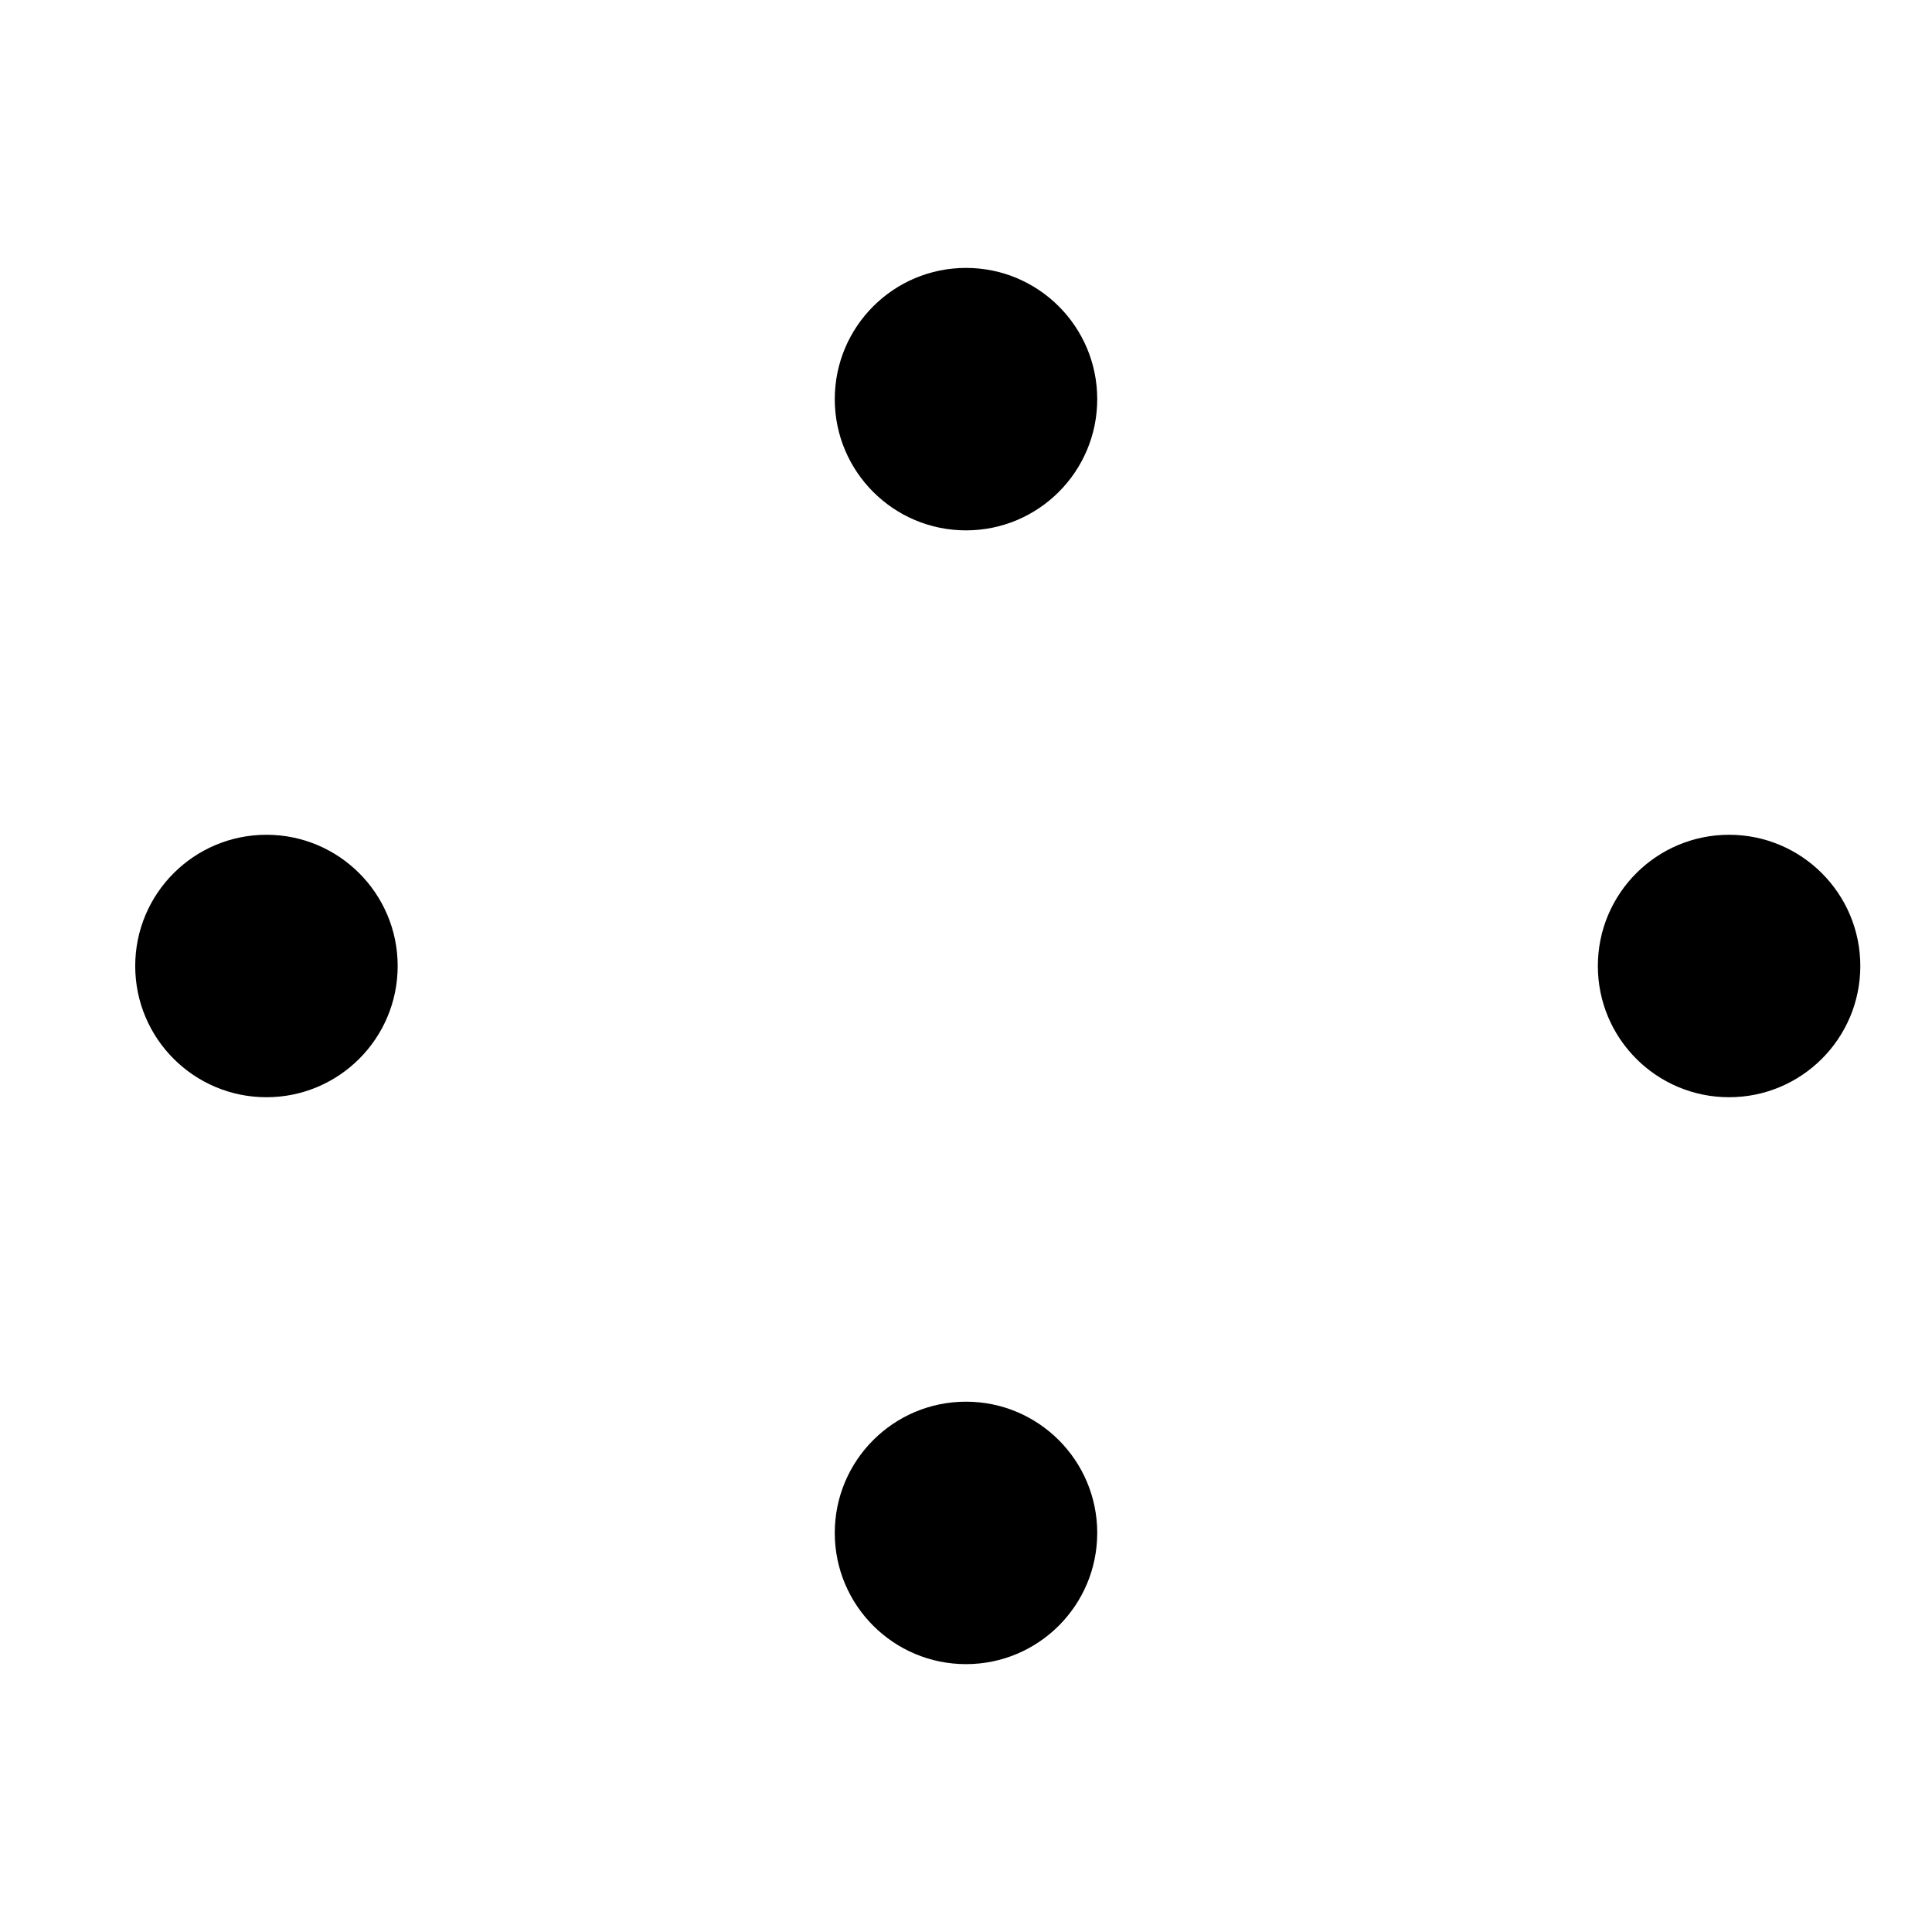
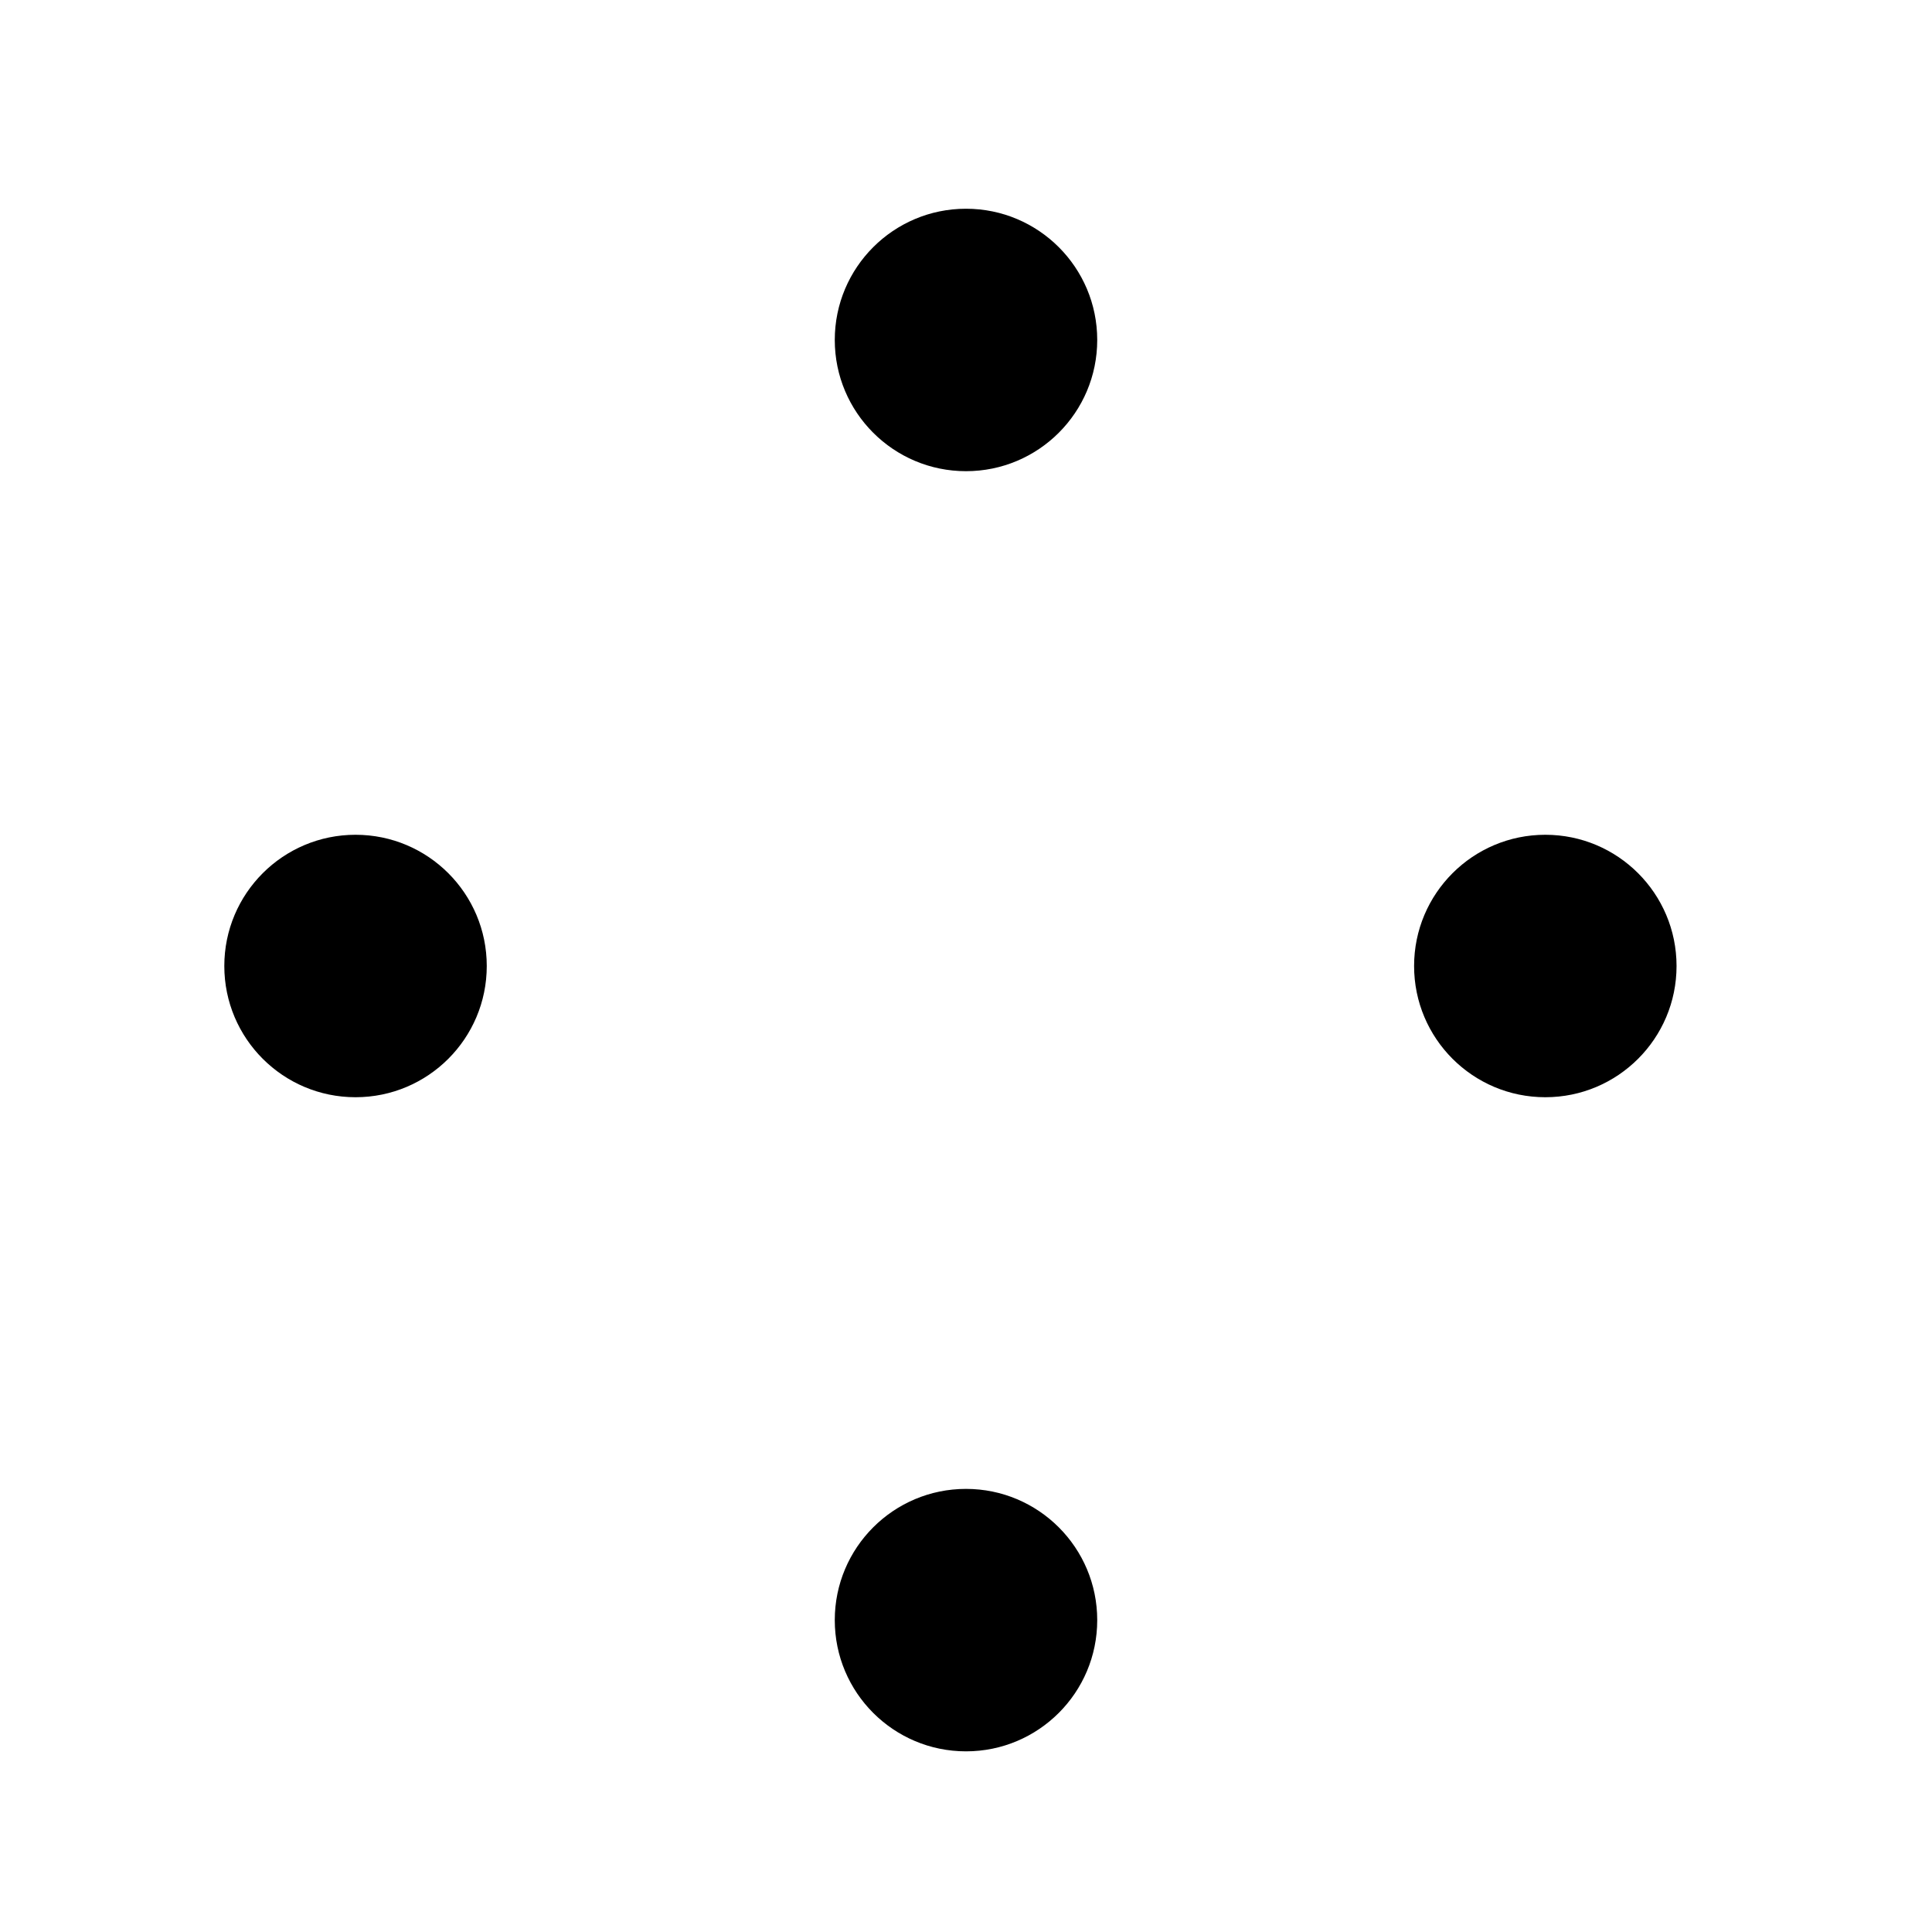
- <svg xmlns="http://www.w3.org/2000/svg" id="erya6qiyxsck1" viewBox="0 0 26 26" shape-rendering="geometricPrecision" text-rendering="geometricPrecision">
-   <style>#erya6qiyxsck2_to {animation: erya6qiyxsck2_to__to 4000ms linear infinite normal forwards}@keyframes erya6qiyxsck2_to__to { 0% {transform: translate(24.23393px,9.395292px);animation-timing-function: cubic-bezier(0.42,0,0.58,1)} 25% {transform: translate(15.18025px,1.76607px);animation-timing-function: cubic-bezier(0.42,0,0.58,1)} 50% {transform: translate(15.18025px,1.76607px);animation-timing-function: cubic-bezier(0.42,0,0.58,1)} 75% {transform: translate(24.23393px,-4.52121px);animation-timing-function: cubic-bezier(0.42,0,0.58,1)} 100% {transform: translate(34.39417px,1.76607px)} }#erya6qiyxsck3_to {animation: erya6qiyxsck3_to__to 4000ms linear infinite normal forwards}@keyframes erya6qiyxsck3_to__to { 0% {transform: translate(34.50315px,1.76607px);animation-timing-function: cubic-bezier(0.42,0,0.58,1)} 25% {transform: translate(24.23393px,9.813789px);animation-timing-function: cubic-bezier(0.42,0,0.58,1)} 50% {transform: translate(15.18025px,1.76607px);animation-timing-function: cubic-bezier(0.42,0,0.58,1)} 75% {transform: translate(15.18025px,1.76607px);animation-timing-function: cubic-bezier(0.42,0,0.58,1)} 100% {transform: translate(24.23393px,-5.778665px)} }#erya6qiyxsck4_to {animation: erya6qiyxsck4_to__to 4000ms linear infinite normal forwards}@keyframes erya6qiyxsck4_to__to { 0% {transform: translate(24.23393px,-5.862498px);animation-timing-function: cubic-bezier(0.42,0,0.58,1)} 25% {transform: translate(33.91634px,1.76607px);animation-timing-function: cubic-bezier(0.42,0,0.58,1)} 50% {transform: translate(33.91634px,1.76607px);animation-timing-function: cubic-bezier(0.42,0,0.58,1)} 75% {transform: translate(33.91634px,1.76607px);animation-timing-function: cubic-bezier(0.42,0,0.58,1)} 100% {transform: translate(24.23393px,9.395292px)} }#erya6qiyxsck5_to {animation: erya6qiyxsck5_to__to 4000ms linear infinite normal forwards}@keyframes erya6qiyxsck5_to__to { 0% {transform: translate(14.81964px,1.766071px);animation-timing-function: cubic-bezier(0.42,0,0.58,1)} 25% {transform: translate(24.23393px,-5.862497px);animation-timing-function: cubic-bezier(0.42,0,0.58,1)} 50% {transform: translate(33.91634px,1.766071px);animation-timing-function: cubic-bezier(0.42,0,0.58,1)} 75% {transform: translate(24.23393px,8.514418px);animation-timing-function: cubic-bezier(0.42,0,0.58,1)} 100% {transform: translate(14.81964px,1.766071px)} }</style>
-   <g id="erya6qiyxsck2_to" transform="translate(24.23393,9.395292)">
-     <circle id="erya6qiyxsck2" r="1.766" transform="translate(-11.23393,11.23393)" fill="rgb(0,0,0)" stroke="none" stroke-width="1" />
+ <svg xmlns="http://www.w3.org/2000/svg" id="ebvb5tgkbgkd1" viewBox="0 0 26 26" shape-rendering="geometricPrecision" text-rendering="geometricPrecision" width="26" height="26">
+   <style>#ebvb5tgkbgkd2_to {animation: ebvb5tgkbgkd2_to__to 4000ms linear infinite normal forwards}@keyframes ebvb5tgkbgkd2_to__to { 0% {transform: translate(24.23393px,10.56892px);animation-timing-function: cubic-bezier(0.77,0,0.175,1)} 25% {transform: translate(16.01855px,1.766071px);animation-timing-function: cubic-bezier(0.77,0,0.175,1)} 50% {transform: translate(24.23393px,-6.658885px);animation-timing-function: cubic-bezier(0.77,0,0.175,1)} 75% {transform: translate(32.03016px,1.766071px);animation-timing-function: cubic-bezier(0.77,0,0.175,1)} 100% {transform: translate(24.23393px,10.56892px)} }#ebvb5tgkbgkd3_to {animation: ebvb5tgkbgkd3_to__to 4000ms linear infinite normal forwards}@keyframes ebvb5tgkbgkd3_to__to { 0% {transform: translate(32.03016px,1.766071px);animation-timing-function: cubic-bezier(0.77,0,0.175,1)} 25% {transform: translate(24.23393px,10.56892px);animation-timing-function: cubic-bezier(0.77,0,0.175,1)} 50% {transform: translate(16.01855px,1.766071px);animation-timing-function: cubic-bezier(0.77,0,0.175,1)} 75% {transform: translate(16.01855px,1.766071px);animation-timing-function: cubic-bezier(0.77,0,0.175,1)} 100% {transform: translate(24.23393px,-6.658885px)} }#ebvb5tgkbgkd4_to {animation: ebvb5tgkbgkd4_to__to 4000ms linear infinite normal forwards}@keyframes ebvb5tgkbgkd4_to__to { 0% {transform: translate(16.01855px,1.766071px);animation-timing-function: cubic-bezier(0.77,0,0.175,1)} 25% {transform: translate(24.23393px,-6.658885px);animation-timing-function: cubic-bezier(0.77,0,0.175,1)} 50% {transform: translate(32.03016px,1.766071px);animation-timing-function: cubic-bezier(0.77,0,0.175,1)} 75% {transform: translate(32.03016px,1.766071px);animation-timing-function: cubic-bezier(0.77,0,0.175,1)} 100% {transform: translate(32.03016px,1.766071px)} }#ebvb5tgkbgkd5_to {animation: ebvb5tgkbgkd5_to__to 4000ms linear infinite normal forwards}@keyframes ebvb5tgkbgkd5_to__to { 0% {transform: translate(24.23393px,-6.658885px);animation-timing-function: cubic-bezier(0.77,0,0.175,1)} 25% {transform: translate(32.03016px,1.766071px);animation-timing-function: cubic-bezier(0.77,0,0.175,1)} 50% {transform: translate(24.23393px,10.56892px);animation-timing-function: cubic-bezier(0.77,0,0.175,1)} 75% {transform: translate(16.01855px,1.766071px);animation-timing-function: cubic-bezier(0.77,0,0.175,1)} 100% {transform: translate(16.01855px,1.766071px)} }</style>
+   <g id="ebvb5tgkbgkd2_to" transform="translate(24.23393,10.56892)">
+     <circle id="ebvb5tgkbgkd2" r="1.766" transform="translate(-11.23393,11.23393)" fill="rgb(0,0,0)" stroke="none" stroke-width="1" />
  </g>
-   <g id="erya6qiyxsck3_to" transform="translate(34.50315,1.76607)">
-     <circle id="erya6qiyxsck3" r="1.766" transform="translate(-11.23393,11.23393)" fill="rgb(0,0,0)" stroke="none" stroke-width="1" />
+   <g id="ebvb5tgkbgkd3_to" transform="translate(32.03016,1.766071)">
+     <circle id="ebvb5tgkbgkd3" r="1.766" transform="translate(-11.23393,11.23393)" fill="rgb(0,0,0)" stroke="none" stroke-width="1" />
  </g>
-   <g id="erya6qiyxsck4_to" transform="translate(24.23393,-5.862498)">
-     <circle id="erya6qiyxsck4" r="1.766" transform="translate(-11.23393,11.23393)" fill="rgb(0,0,0)" stroke="none" stroke-width="1" />
+   <g id="ebvb5tgkbgkd4_to" transform="translate(16.01855,1.766071)">
+     <circle id="ebvb5tgkbgkd4" r="1.766" transform="translate(-11.23393,11.23393)" fill="rgb(0,0,0)" stroke="none" stroke-width="1" />
  </g>
-   <g id="erya6qiyxsck5_to" transform="translate(14.81964,1.766071)">
-     <circle id="erya6qiyxsck5" r="1.766" transform="translate(-11.23393,11.23393)" fill="rgb(0,0,0)" stroke="none" stroke-width="1" />
+   <g id="ebvb5tgkbgkd5_to" transform="translate(24.23393,-6.658885)">
+     <circle id="ebvb5tgkbgkd5" r="1.766" transform="translate(-11.23393,11.23393)" fill="rgb(0,0,0)" stroke="none" stroke-width="1" />
  </g>
</svg>
